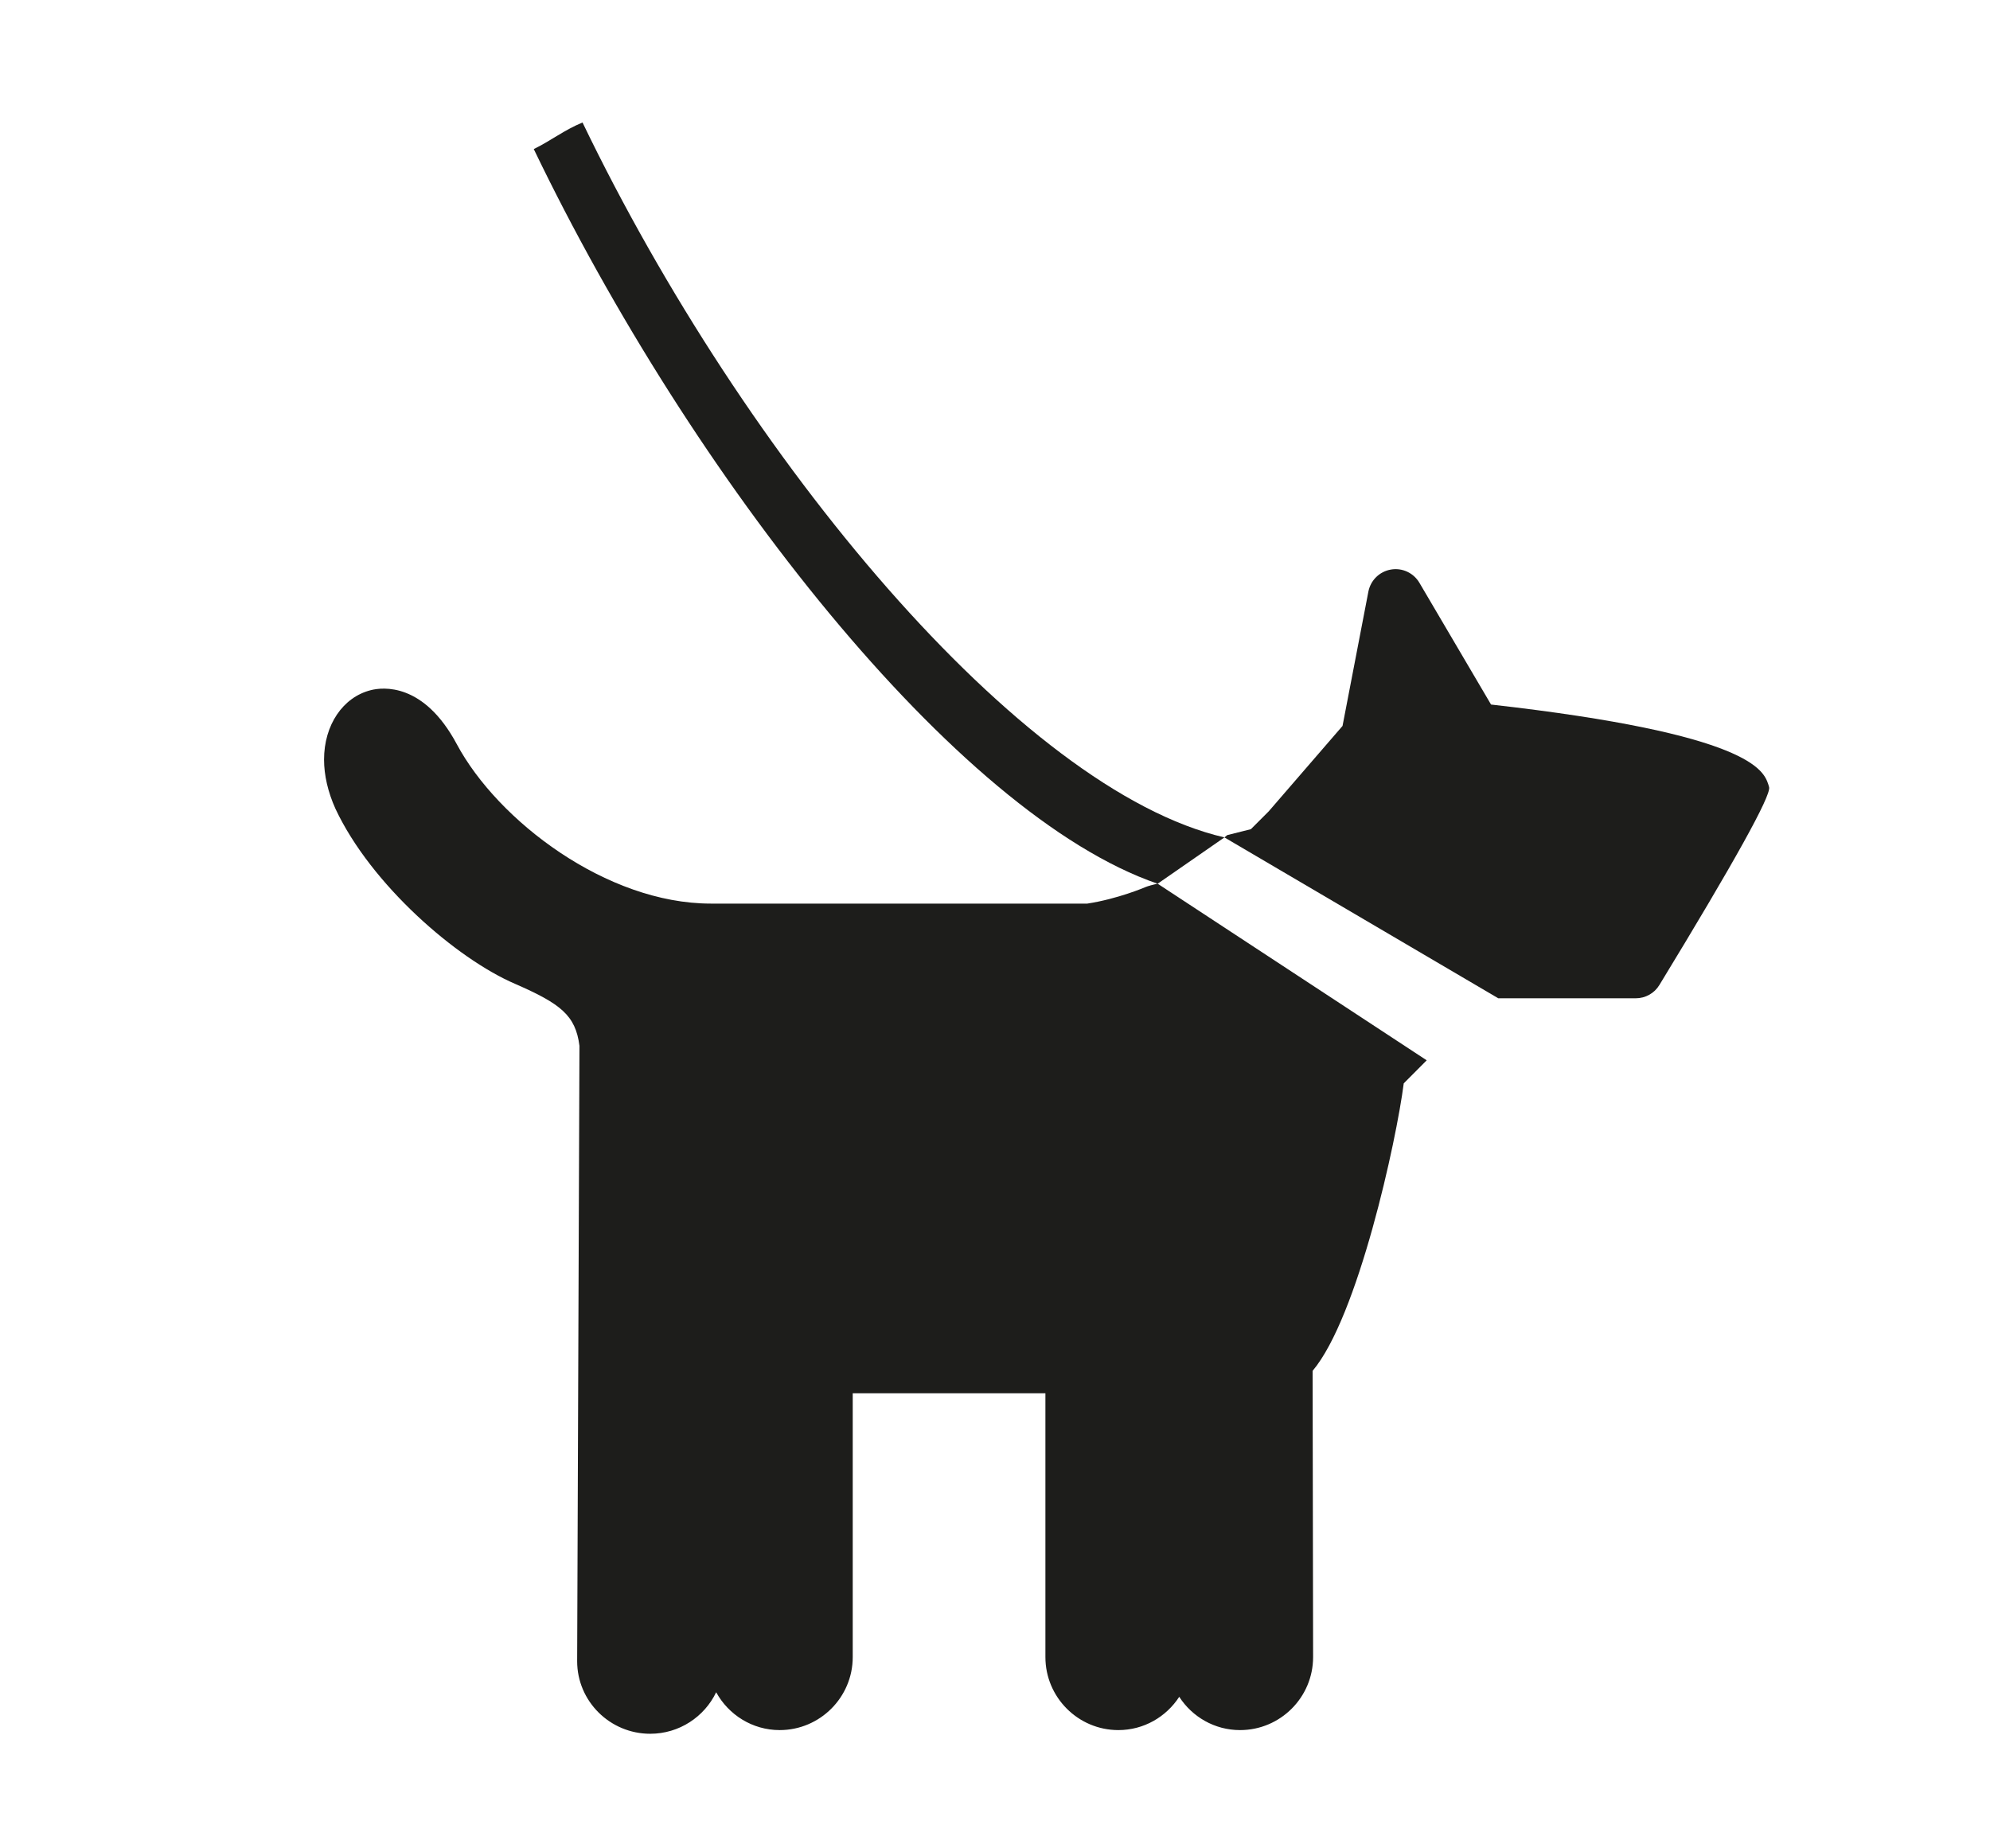
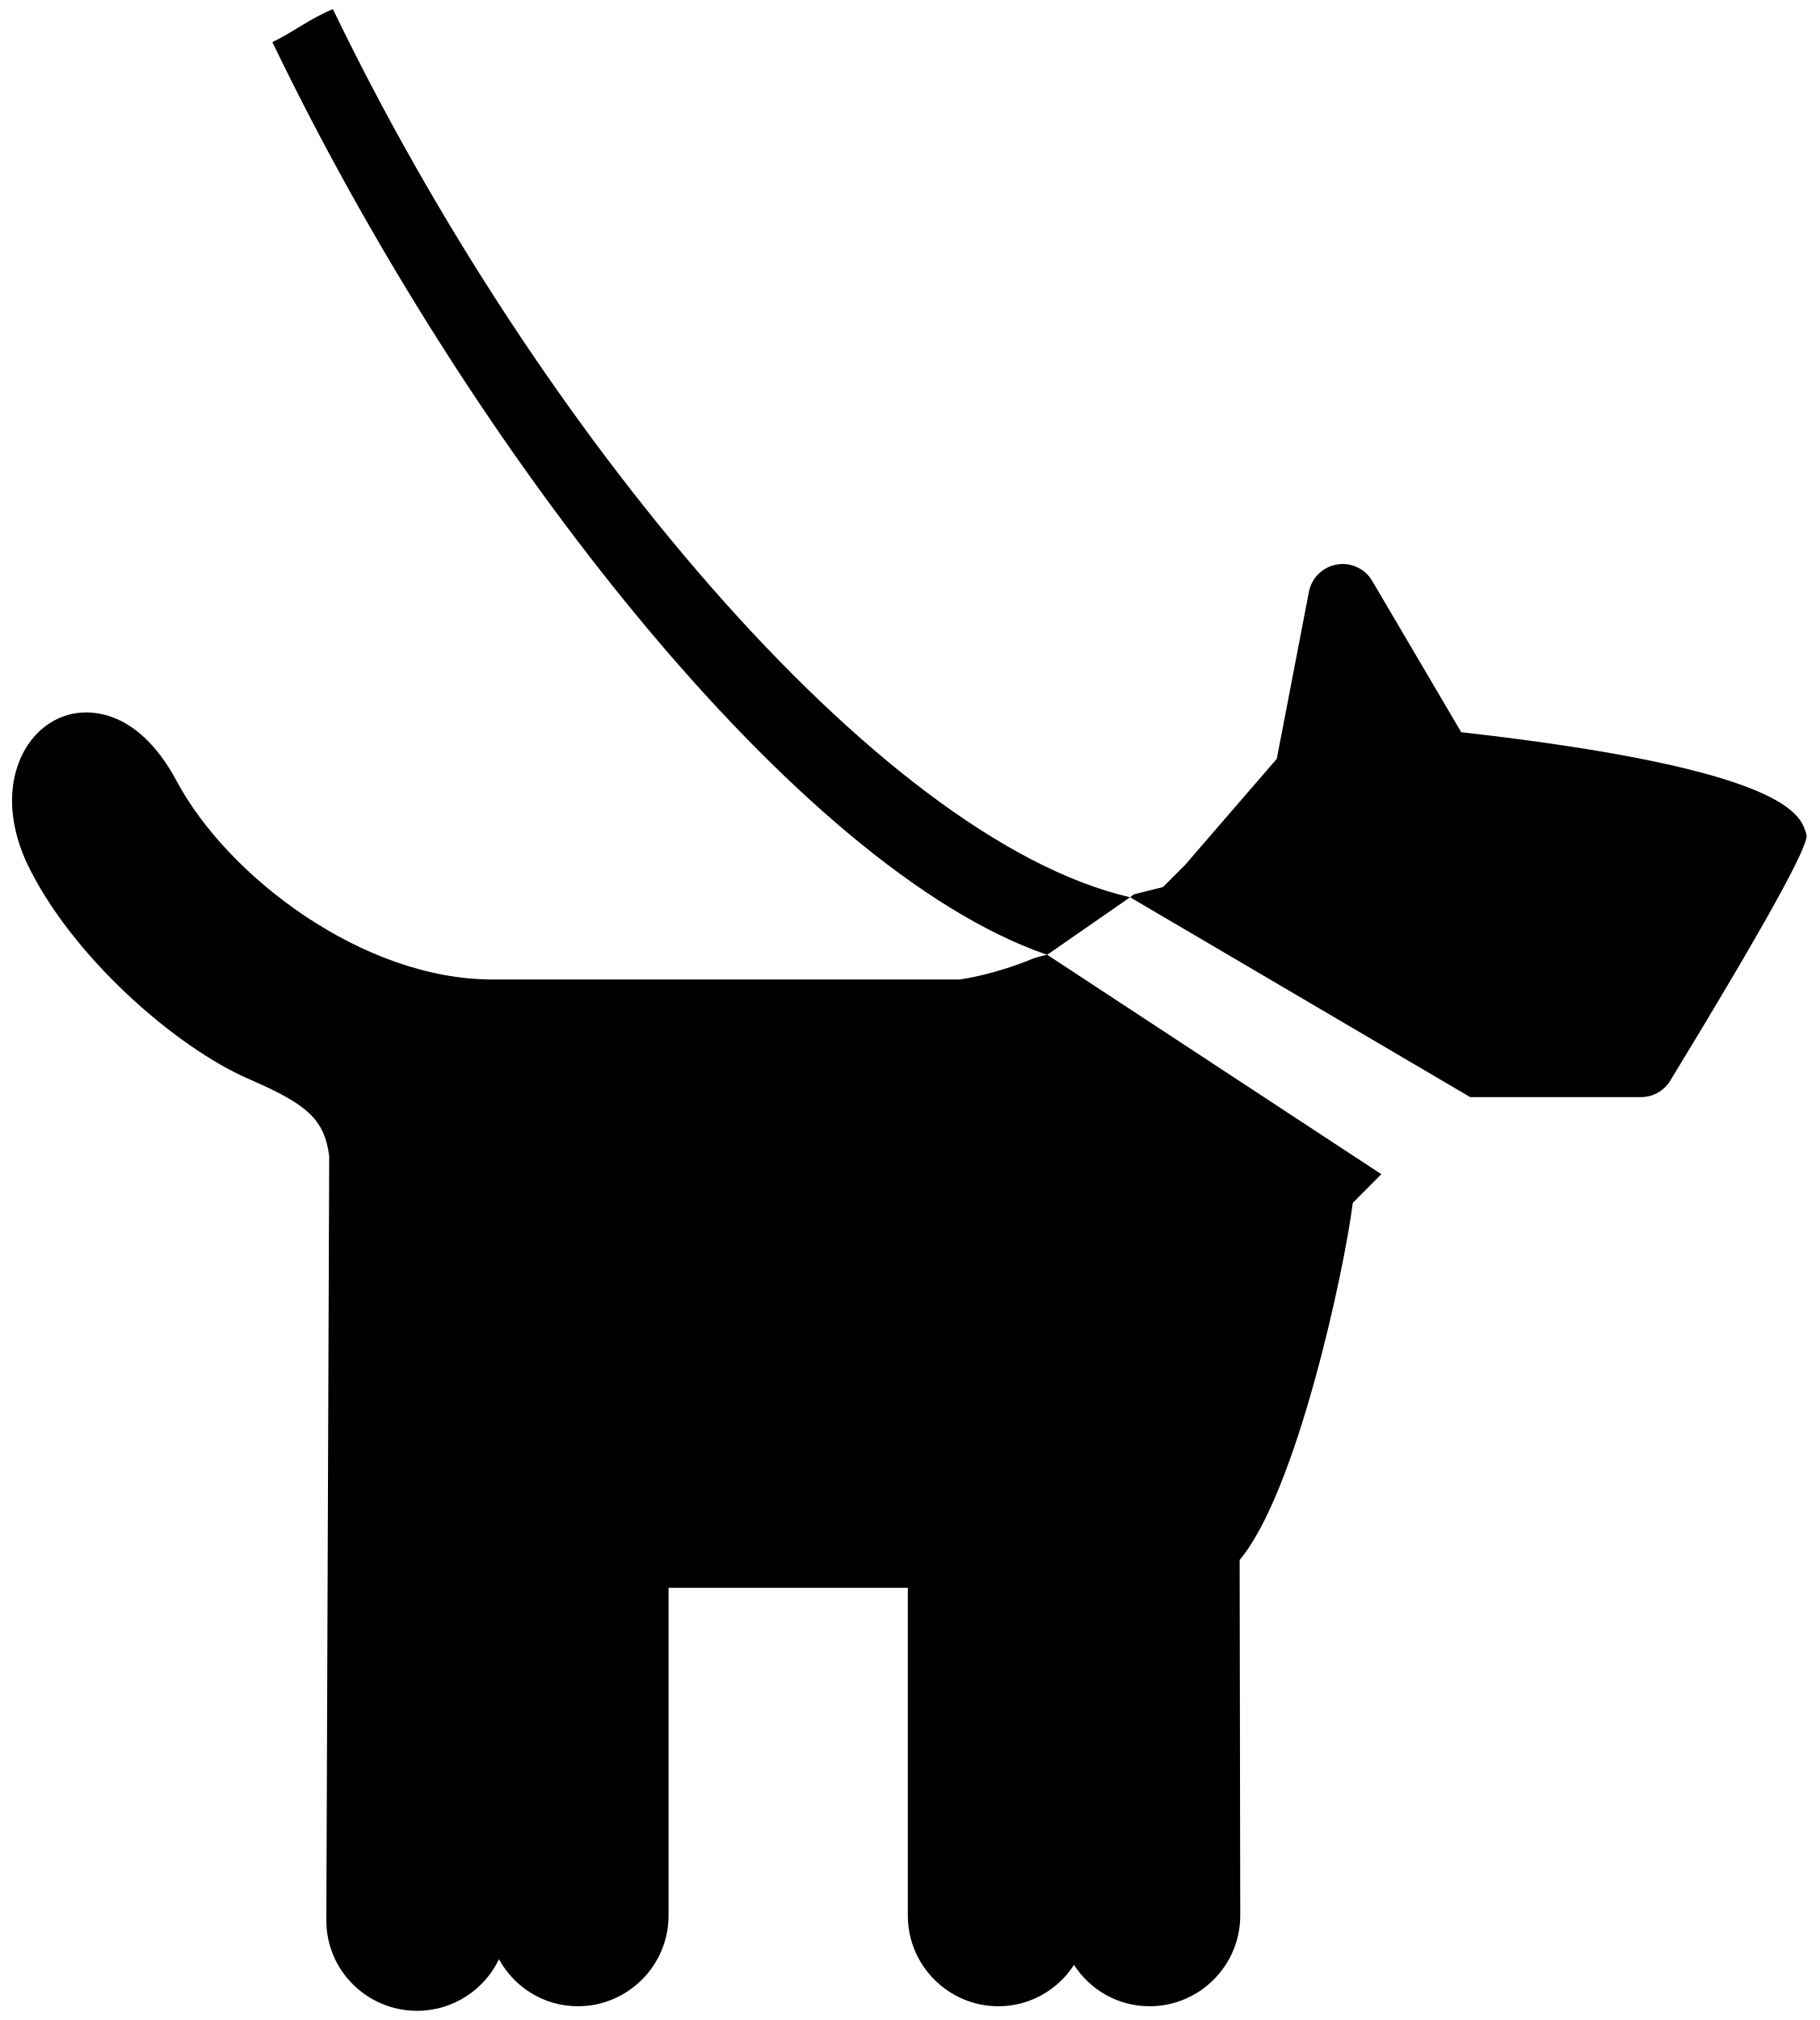
- <svg xmlns="http://www.w3.org/2000/svg" id="ds44-icons" viewBox="0 0 406.41 377.34">
-   <defs>
-     <style>.cls-1{fill:#1d1d1b;}</style>
-   </defs>
-   <path class="cls-1" d="m234.92,180.88c-.33.08-.65.18-.97.31-.06.03-5.67,2.43-11.9,3.38h-76.89c-21.27,0-43.49-16.91-51.88-32.58-6.75-12.62-15.14-11.63-17.54-11.02-5.72,1.43-9.56,7.13-9.56,14.18,0,3.19.79,6.64,2.33,10.05,7.25,15.47,24.71,30.62,36.68,35.76,9.31,4.07,12.35,6.42,13.15,12.66l-.47,125.7c0,8.17,6.69,14.82,14.92,14.82,5.94,0,11.08-3.48,13.47-8.48,2.52,4.6,7.39,7.73,12.97,7.73,8.22,0,14.92-6.69,14.92-14.91v-53.89h39.35v53.89c0,8.22,6.69,14.91,14.9,14.91,5.2,0,9.78-2.71,12.43-6.8,2.64,4.09,7.22,6.8,12.42,6.8,8.23,0,14.92-6.69,14.92-14.92,0,0-.08-47.2-.1-58.46,9.28-11,17.13-47.09,18.61-58.72l4.69-4.71-54.97-36.09-1.5.38Z" />
-   <path class="cls-1" d="m118.96,25.02c-3.86,1.61-6.22,3.59-9.95,5.43,32.19,66.93,86.33,135.97,127.41,150.06l13.64-9.46c-41.64-9.64-97.94-77.19-131.1-146.04Z" />
-   <path class="cls-1" d="m361.3,160.79c-.04-.19-.1-.37-.16-.55-.97-2.85-3.53-10.33-56.63-16.33l-14.63-24.87c-1.19-2.02-3.51-3.11-5.83-2.7-2.32.4-4.14,2.19-4.59,4.5l-5.28,27.44-15.08,17.45-3.64,3.64-4.83,1.21s-.19.18-.57.47l55.93,32.86h28.08c1.97,0,3.8-1.03,4.82-2.71q23.02-37.78,22.41-40.41Z" />
+ <svg xmlns="http://www.w3.org/2000/svg" id="ds44-icons" viewBox="0 0 299.24 332.13">
+   <path d="m170.72,157.36c-.33.08-.65.18-.97.31-.06.03-5.67,2.43-11.9,3.38h-76.89c-21.27,0-43.49-16.91-51.88-32.58-6.75-12.62-15.14-11.63-17.54-11.02-5.72,1.43-9.56,7.13-9.56,14.18,0,3.19.79,6.64,2.33,10.05,7.25,15.47,24.71,30.62,36.68,35.76,9.31,4.07,12.35,6.42,13.15,12.66l-.47,125.7c0,8.17,6.69,14.82,14.92,14.82,5.94,0,11.08-3.48,13.47-8.48,2.52,4.6,7.39,7.73,12.97,7.73,8.22,0,14.92-6.69,14.92-14.91v-53.89h39.35v53.89c0,8.22,6.69,14.91,14.9,14.91,5.2,0,9.78-2.71,12.43-6.8,2.64,4.09,7.22,6.8,12.42,6.8,8.23,0,14.92-6.69,14.92-14.92,0,0-.08-47.2-.1-58.46,9.28-11,17.13-47.09,18.61-58.72l4.69-4.71-54.97-36.09-1.5.38Z" />
+   <path d="m54.75,1.5c-3.86,1.61-6.22,3.59-9.95,5.43,32.19,66.93,86.33,135.97,127.41,150.06l13.64-9.46C144.22,137.89,87.91,70.34,54.75,1.5Z" />
+   <path d="m297.1,137.27c-.04-.19-.1-.37-.16-.55-.97-2.85-3.53-10.33-56.63-16.33l-14.63-24.87c-1.19-2.02-3.51-3.11-5.83-2.7-2.32.4-4.14,2.19-4.59,4.5l-5.28,27.44-15.08,17.45-3.64,3.64-4.83,1.21s-.19.18-.57.47l55.93,32.86h28.08c1.97,0,3.8-1.03,4.82-2.71q23.02-37.78,22.41-40.41Z" />
</svg>
